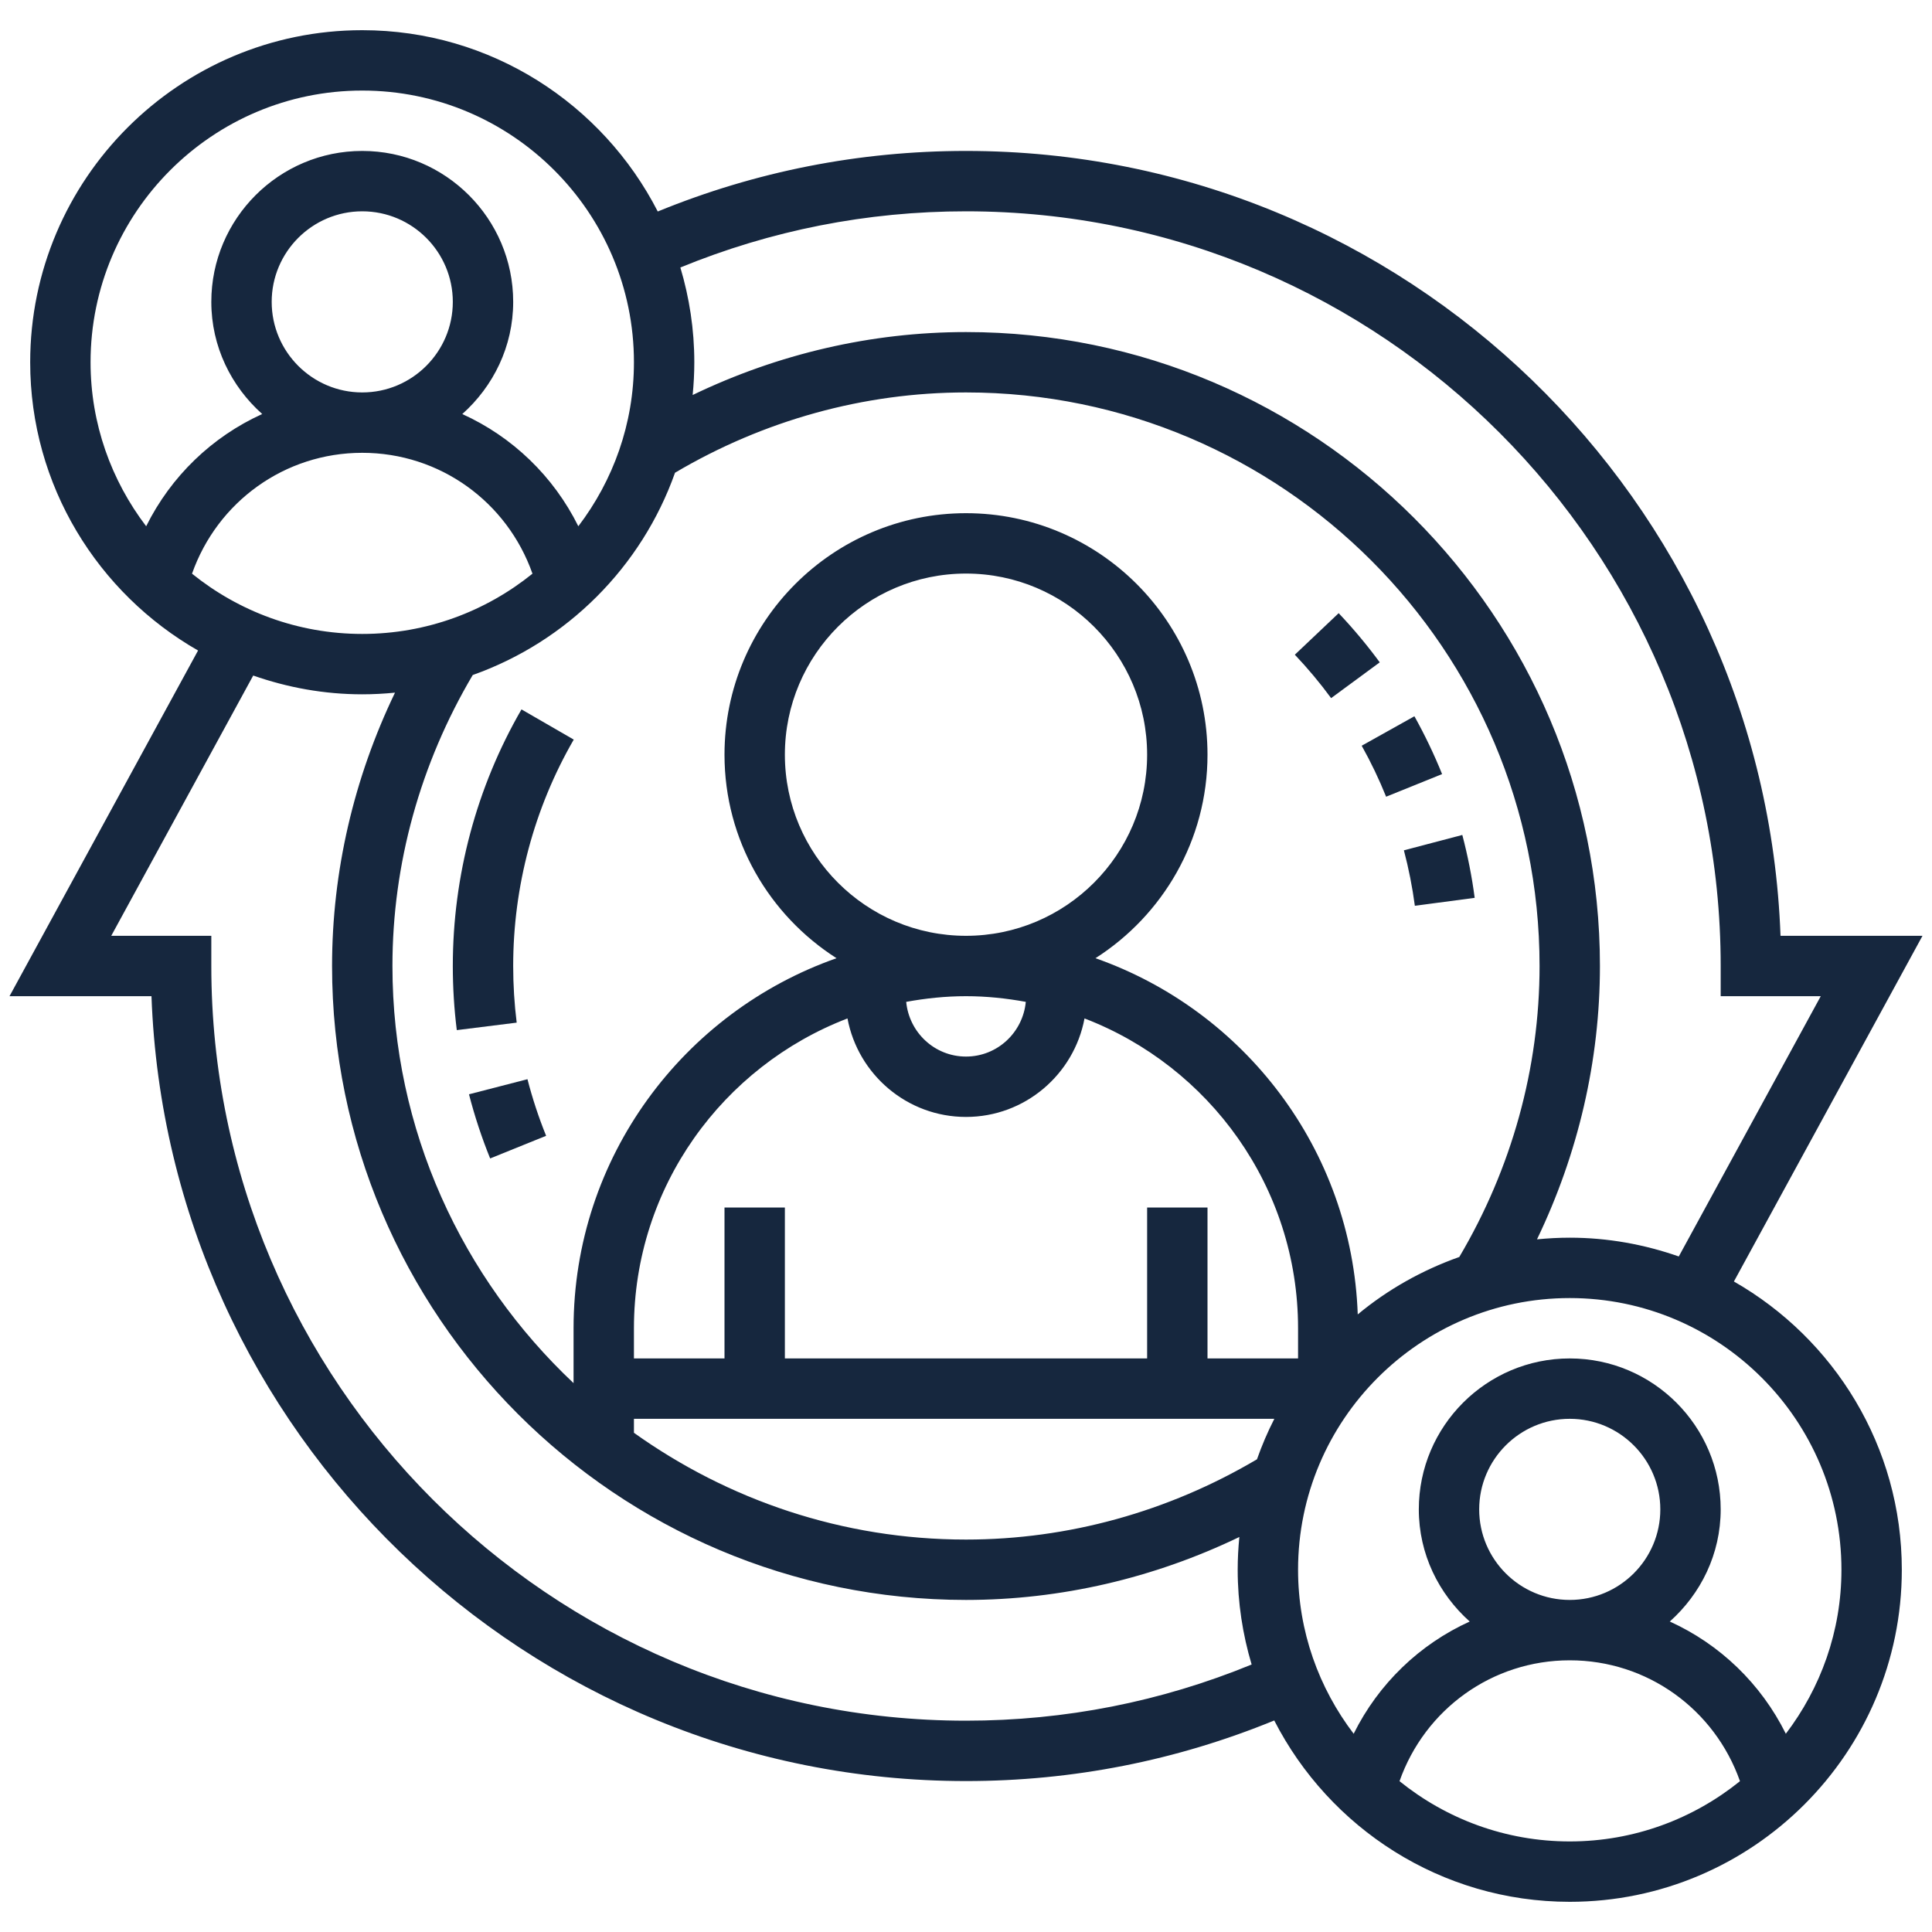
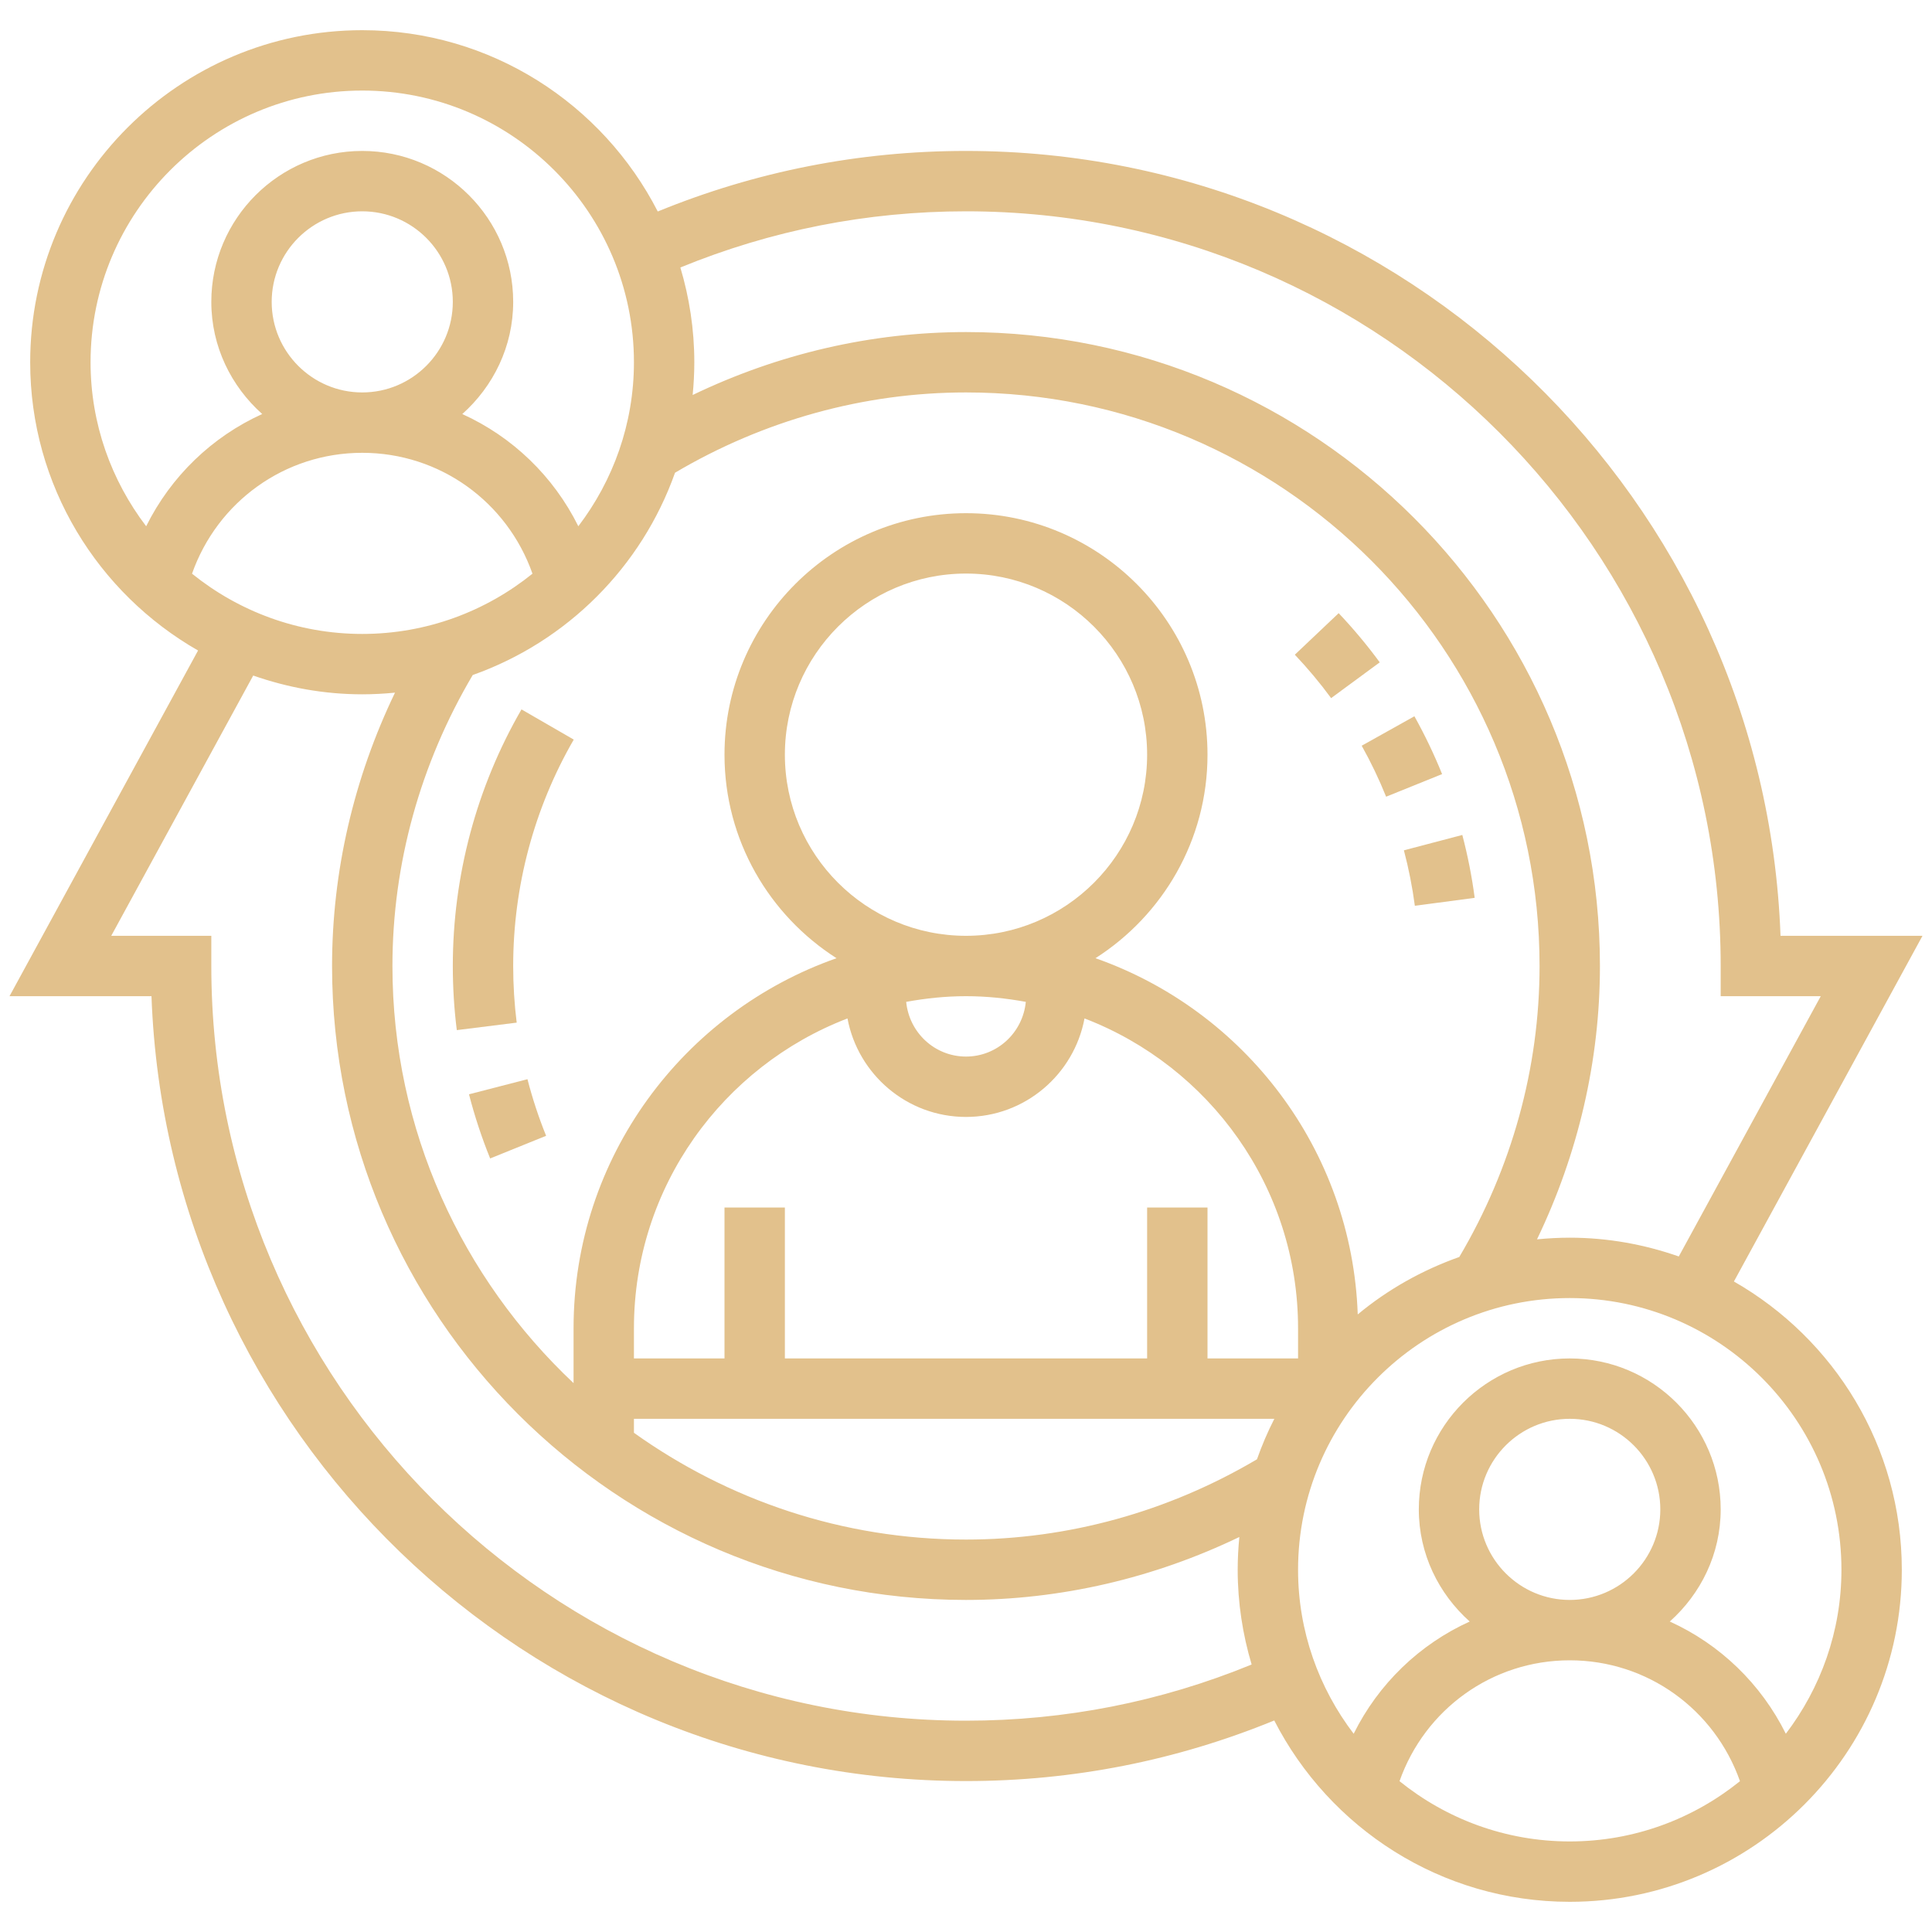
<svg xmlns="http://www.w3.org/2000/svg" id="Layer_5" enable-background="new 0 0 64 64" height="300" viewBox="0 0 64 64" width="300" version="1.1">
  <g width="100%" height="100%" transform="matrix(1,0,0,1,0,0)">
-     <path d="m57.438 42.451 6.247-11.451h-4.703c-.527-14.427-12.429-26-26.982-26-3.543 0-6.971.68-10.211 2.006-1.824-3.559-5.522-6.006-9.789-6.006-6.065 0-11 4.935-11 11 0 4.087 2.245 7.652 5.561 9.549l-6.246 11.451h4.703c.527 14.427 12.429 26 26.982 26 3.543 0 6.971-.68 10.211-2.007 1.824 3.56 5.522 6.007 9.789 6.007 6.065 0 11-4.935 11-11 0-4.087-2.245-7.653-5.562-9.549zm-25.438-35.451c13.785 0 25 11.215 25 25v1h3.315l-4.703 8.622c-1.133-.396-2.345-.622-3.612-.622-.366 0-.728.02-1.085.055 1.362-2.829 2.085-5.917 2.085-9.055 0-11.58-9.42-21-21-21-3.137 0-6.226.723-9.055 2.085.035-.357.055-.719.055-1.085 0-1.091-.165-2.143-.462-3.139 3.001-1.23 6.178-1.861 9.462-1.861zm-9.639 8.66c2.934-1.736 6.257-2.66 9.639-2.66 10.477 0 19 8.523 19 19 0 3.382-.923 6.705-2.659 9.639-1.236.438-2.375 1.081-3.364 1.903-.192-5.464-3.762-10.071-8.688-11.8 2.227-1.422 3.711-3.909 3.711-6.742 0-4.411-3.589-8-8-8s-8 3.589-8 8c0 2.833 1.484 5.32 3.711 6.742-5.064 1.778-8.711 6.594-8.711 12.258v1.818c-3.684-3.468-6-8.372-6-13.818 0-3.382.924-6.705 2.66-9.639 3.122-1.107 5.594-3.579 6.701-6.701zm15.639 24.34v5h-12v-5h-2v5h-3v-1c0-4.681 2.945-8.678 7.074-10.263.348 1.854 1.973 3.263 3.926 3.263s3.578-1.409 3.926-3.263c4.129 1.585 7.074 5.582 7.074 10.263v1h-3v-5zm-6-9c-3.309 0-6-2.691-6-6s2.691-6 6-6 6 2.691 6 6-2.691 6-6 6zm1.981 2.188c-.097 1.013-.942 1.812-1.981 1.812s-1.884-.799-1.981-1.812c.644-.118 1.304-.188 1.981-.188s1.337.07 1.981.188zm-30.981-21.188c0-4.962 4.038-9 9-9s9 4.038 9 9c0 2.042-.691 3.921-1.842 5.433-.823-1.659-2.186-2.966-3.844-3.717 1.026-.917 1.686-2.235 1.686-3.716 0-2.757-2.243-5-5-5s-5 2.243-5 5c0 1.481.66 2.799 1.686 3.715-1.658.752-3.021 2.059-3.844 3.718-1.151-1.512-1.842-3.391-1.842-5.433zm12-2c0 1.654-1.346 3-3 3s-3-1.346-3-3 1.346-3 3-3 3 1.346 3 3zm-8.639 9.004c.838-2.379 3.067-4.004 5.639-4.004s4.801 1.625 5.639 4.004c-1.545 1.246-3.505 1.996-5.639 1.996s-4.094-.75-5.639-1.996zm25.639 37.996c-13.785 0-25-11.215-25-25v-1h-3.315l4.703-8.622c1.133.396 2.345.622 3.612.622.366 0 .728-.02 1.085-.055-1.362 2.829-2.085 5.918-2.085 9.055 0 11.579 9.42 21 21 21 3.137 0 6.225-.723 9.055-2.085-.035.357-.055.719-.055 1.085 0 1.091.165 2.143.462 3.139-3.001 1.231-6.178 1.861-9.462 1.861zm9.639-8.659c-2.935 1.736-6.257 2.659-9.639 2.659-4.101 0-7.892-1.319-11-3.537v-.463h21.214c-.221.431-.412.88-.575 1.341zm10.361 12.659c-2.134 0-4.094-.75-5.639-1.996.838-2.379 3.067-4.004 5.639-4.004s4.801 1.625 5.639 4.004c-1.545 1.246-3.505 1.996-5.639 1.996zm-3-11c0-1.654 1.346-3 3-3s3 1.346 3 3-1.346 3-3 3-3-1.346-3-3zm10.158 7.433c-.823-1.659-2.186-2.966-3.844-3.718 1.026-.916 1.686-2.234 1.686-3.715 0-2.757-2.243-5-5-5s-5 2.243-5 5c0 1.481.66 2.799 1.686 3.715-1.658.752-3.021 2.059-3.844 3.718-1.151-1.512-1.842-3.391-1.842-5.433 0-4.963 4.038-9 9-9s9 4.037 9 9c0 2.042-.691 3.921-1.842 5.433z" fill="#16273e" fill-opacity="1" data-original-color="#000000ff" stroke="none" stroke-opacity="1" />
-     <path d="m15 32c0 .711.044 1.426.132 2.124l1.984-.248c-.077-.616-.116-1.248-.116-1.876 0-2.637.694-5.23 2.006-7.5l-1.731-1c-1.488 2.572-2.275 5.512-2.275 8.5z" fill="#16273e" fill-opacity="1" data-original-color="#000000ff" stroke="none" stroke-opacity="1" />
-     <path d="m15.536 36.25c.186.722.422 1.437.701 2.125l1.854-.75c-.246-.607-.454-1.238-.618-1.875z" fill="#16273e" fill-opacity="1" data-original-color="#000000ff" stroke="none" stroke-opacity="1" />
-     <path d="m46.869 30.005 1.982-.263c-.092-.699-.23-1.399-.41-2.083l-1.935.509c.159.603.281 1.221.363 1.837z" fill="#16273e" fill-opacity="1" data-original-color="#000000ff" stroke="none" stroke-opacity="1" />
-     <path d="m45.917 26.392 1.854-.749c-.264-.655-.573-1.299-.917-1.916l-1.746.976c.304.543.576 1.111.809 1.689z" fill="#16273e" fill-opacity="1" data-original-color="#000000ff" stroke="none" stroke-opacity="1" />
-     <path d="m45.706 21.941c-.418-.569-.876-1.117-1.361-1.629l-1.452 1.376c.429.452.833.936 1.202 1.438z" fill="#16273e" fill-opacity="1" data-original-color="#000000ff" stroke="none" stroke-opacity="1" />
+     <path d="m57.438 42.451 6.247-11.451h-4.703c-.527-14.427-12.429-26-26.982-26-3.543 0-6.971.68-10.211 2.006-1.824-3.559-5.522-6.006-9.789-6.006-6.065 0-11 4.935-11 11 0 4.087 2.245 7.652 5.561 9.549l-6.246 11.451h4.703c.527 14.427 12.429 26 26.982 26 3.543 0 6.971-.68 10.211-2.007 1.824 3.56 5.522 6.007 9.789 6.007 6.065 0 11-4.935 11-11 0-4.087-2.245-7.653-5.562-9.549zm-25.438-35.451c13.785 0 25 11.215 25 25v1h3.315l-4.703 8.622c-1.133-.396-2.345-.622-3.612-.622-.366 0-.728.02-1.085.055 1.362-2.829 2.085-5.917 2.085-9.055 0-11.58-9.42-21-21-21-3.137 0-6.226.723-9.055 2.085.035-.357.055-.719.055-1.085 0-1.091-.165-2.143-.462-3.139 3.001-1.23 6.178-1.861 9.462-1.861zm-9.639 8.66c2.934-1.736 6.257-2.66 9.639-2.66 10.477 0 19 8.523 19 19 0 3.382-.923 6.705-2.659 9.639-1.236.438-2.375 1.081-3.364 1.903-.192-5.464-3.762-10.071-8.688-11.8 2.227-1.422 3.711-3.909 3.711-6.742 0-4.411-3.589-8-8-8s-8 3.589-8 8c0 2.833 1.484 5.32 3.711 6.742-5.064 1.778-8.711 6.594-8.711 12.258v1.818c-3.684-3.468-6-8.372-6-13.818 0-3.382.924-6.705 2.66-9.639 3.122-1.107 5.594-3.579 6.701-6.701zm15.639 24.34v5h-12v-5h-2v5h-3v-1c0-4.681 2.945-8.678 7.074-10.263.348 1.854 1.973 3.263 3.926 3.263s3.578-1.409 3.926-3.263c4.129 1.585 7.074 5.582 7.074 10.263v1h-3v-5zm-6-9c-3.309 0-6-2.691-6-6s2.691-6 6-6 6 2.691 6 6-2.691 6-6 6zm1.981 2.188c-.097 1.013-.942 1.812-1.981 1.812s-1.884-.799-1.981-1.812c.644-.118 1.304-.188 1.981-.188s1.337.07 1.981.188zm-30.981-21.188c0-4.962 4.038-9 9-9s9 4.038 9 9c0 2.042-.691 3.921-1.842 5.433-.823-1.659-2.186-2.966-3.844-3.717 1.026-.917 1.686-2.235 1.686-3.716 0-2.757-2.243-5-5-5s-5 2.243-5 5c0 1.481.66 2.799 1.686 3.715-1.658.752-3.021 2.059-3.844 3.718-1.151-1.512-1.842-3.391-1.842-5.433zm12-2c0 1.654-1.346 3-3 3s-3-1.346-3-3 1.346-3 3-3 3 1.346 3 3zm-8.639 9.004c.838-2.379 3.067-4.004 5.639-4.004s4.801 1.625 5.639 4.004c-1.545 1.246-3.505 1.996-5.639 1.996s-4.094-.75-5.639-1.996zm25.639 37.996c-13.785 0-25-11.215-25-25v-1h-3.315l4.703-8.622c1.133.396 2.345.622 3.612.622.366 0 .728-.02 1.085-.055-1.362 2.829-2.085 5.918-2.085 9.055 0 11.579 9.42 21 21 21 3.137 0 6.225-.723 9.055-2.085-.035.357-.055.719-.055 1.085 0 1.091.165 2.143.462 3.139-3.001 1.231-6.178 1.861-9.462 1.861zm9.639-8.659c-2.935 1.736-6.257 2.659-9.639 2.659-4.101 0-7.892-1.319-11-3.537v-.463h21.214c-.221.431-.412.88-.575 1.341zm10.361 12.659c-2.134 0-4.094-.75-5.639-1.996.838-2.379 3.067-4.004 5.639-4.004s4.801 1.625 5.639 4.004c-1.545 1.246-3.505 1.996-5.639 1.996zm-3-11c0-1.654 1.346-3 3-3s3 1.346 3 3-1.346 3-3 3-3-1.346-3-3zm10.158 7.433c-.823-1.659-2.186-2.966-3.844-3.718 1.026-.916 1.686-2.234 1.686-3.715 0-2.757-2.243-5-5-5s-5 2.243-5 5c0 1.481.66 2.799 1.686 3.715-1.658.752-3.021 2.059-3.844 3.718-1.151-1.512-1.842-3.391-1.842-5.433 0-4.963 4.038-9 9-9s9 4.037 9 9c0 2.042-.691 3.921-1.842 5.433z" fill="#e2c18c" fill-opacity="1" data-original-color="#000000ff" stroke="none" stroke-opacity="1" />
+     <path d="m15 32c0 .711.044 1.426.132 2.124l1.984-.248c-.077-.616-.116-1.248-.116-1.876 0-2.637.694-5.23 2.006-7.5l-1.731-1c-1.488 2.572-2.275 5.512-2.275 8.5z" fill="#e2c18c" fill-opacity="1" data-original-color="#000000ff" stroke="none" stroke-opacity="1" />
+     <path d="m15.536 36.25c.186.722.422 1.437.701 2.125l1.854-.75c-.246-.607-.454-1.238-.618-1.875z" fill="#e2c18c" fill-opacity="1" data-original-color="#000000ff" stroke="none" stroke-opacity="1" />
+     <path d="m46.869 30.005 1.982-.263c-.092-.699-.23-1.399-.41-2.083l-1.935.509c.159.603.281 1.221.363 1.837z" fill="#e2c18c" fill-opacity="1" data-original-color="#000000ff" stroke="none" stroke-opacity="1" />
+     <path d="m45.917 26.392 1.854-.749c-.264-.655-.573-1.299-.917-1.916l-1.746.976c.304.543.576 1.111.809 1.689z" fill="#e2c18c" fill-opacity="1" data-original-color="#000000ff" stroke="none" stroke-opacity="1" />
+     <path d="m45.706 21.941c-.418-.569-.876-1.117-1.361-1.629l-1.452 1.376c.429.452.833.936 1.202 1.438z" fill="#e2c18c" fill-opacity="1" data-original-color="#000000ff" stroke="none" stroke-opacity="1" />
  </g>
</svg>
